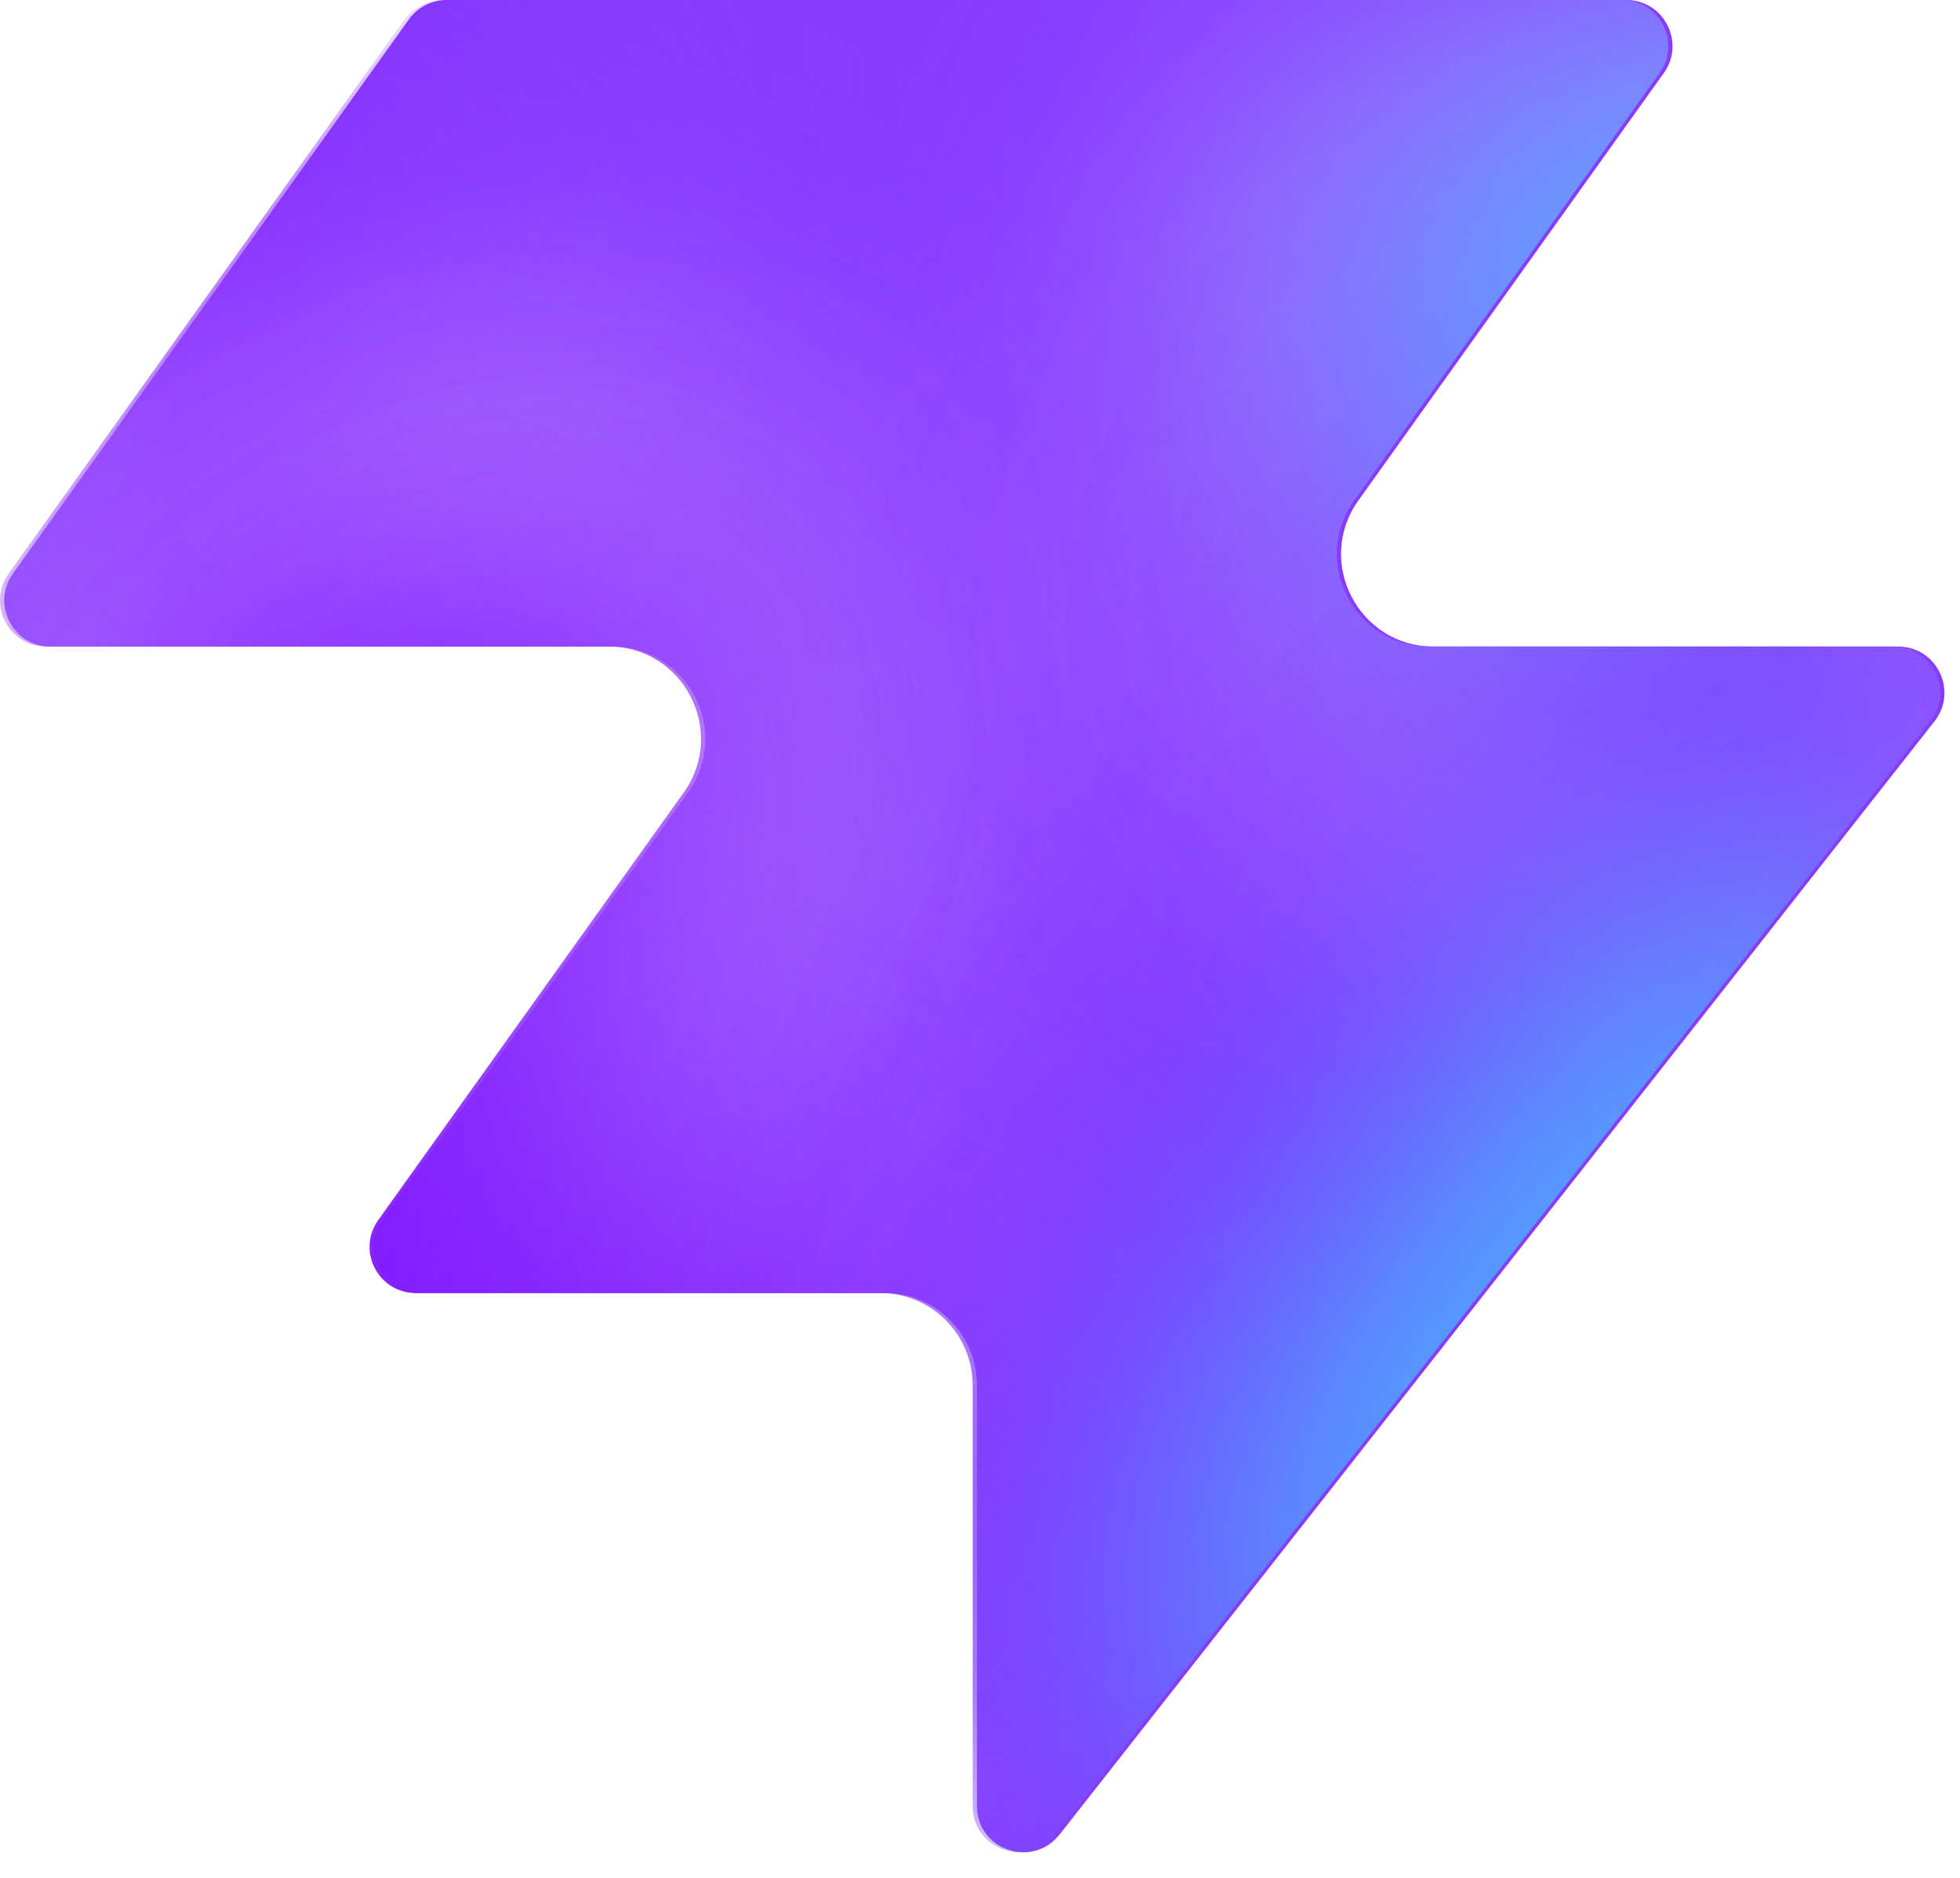
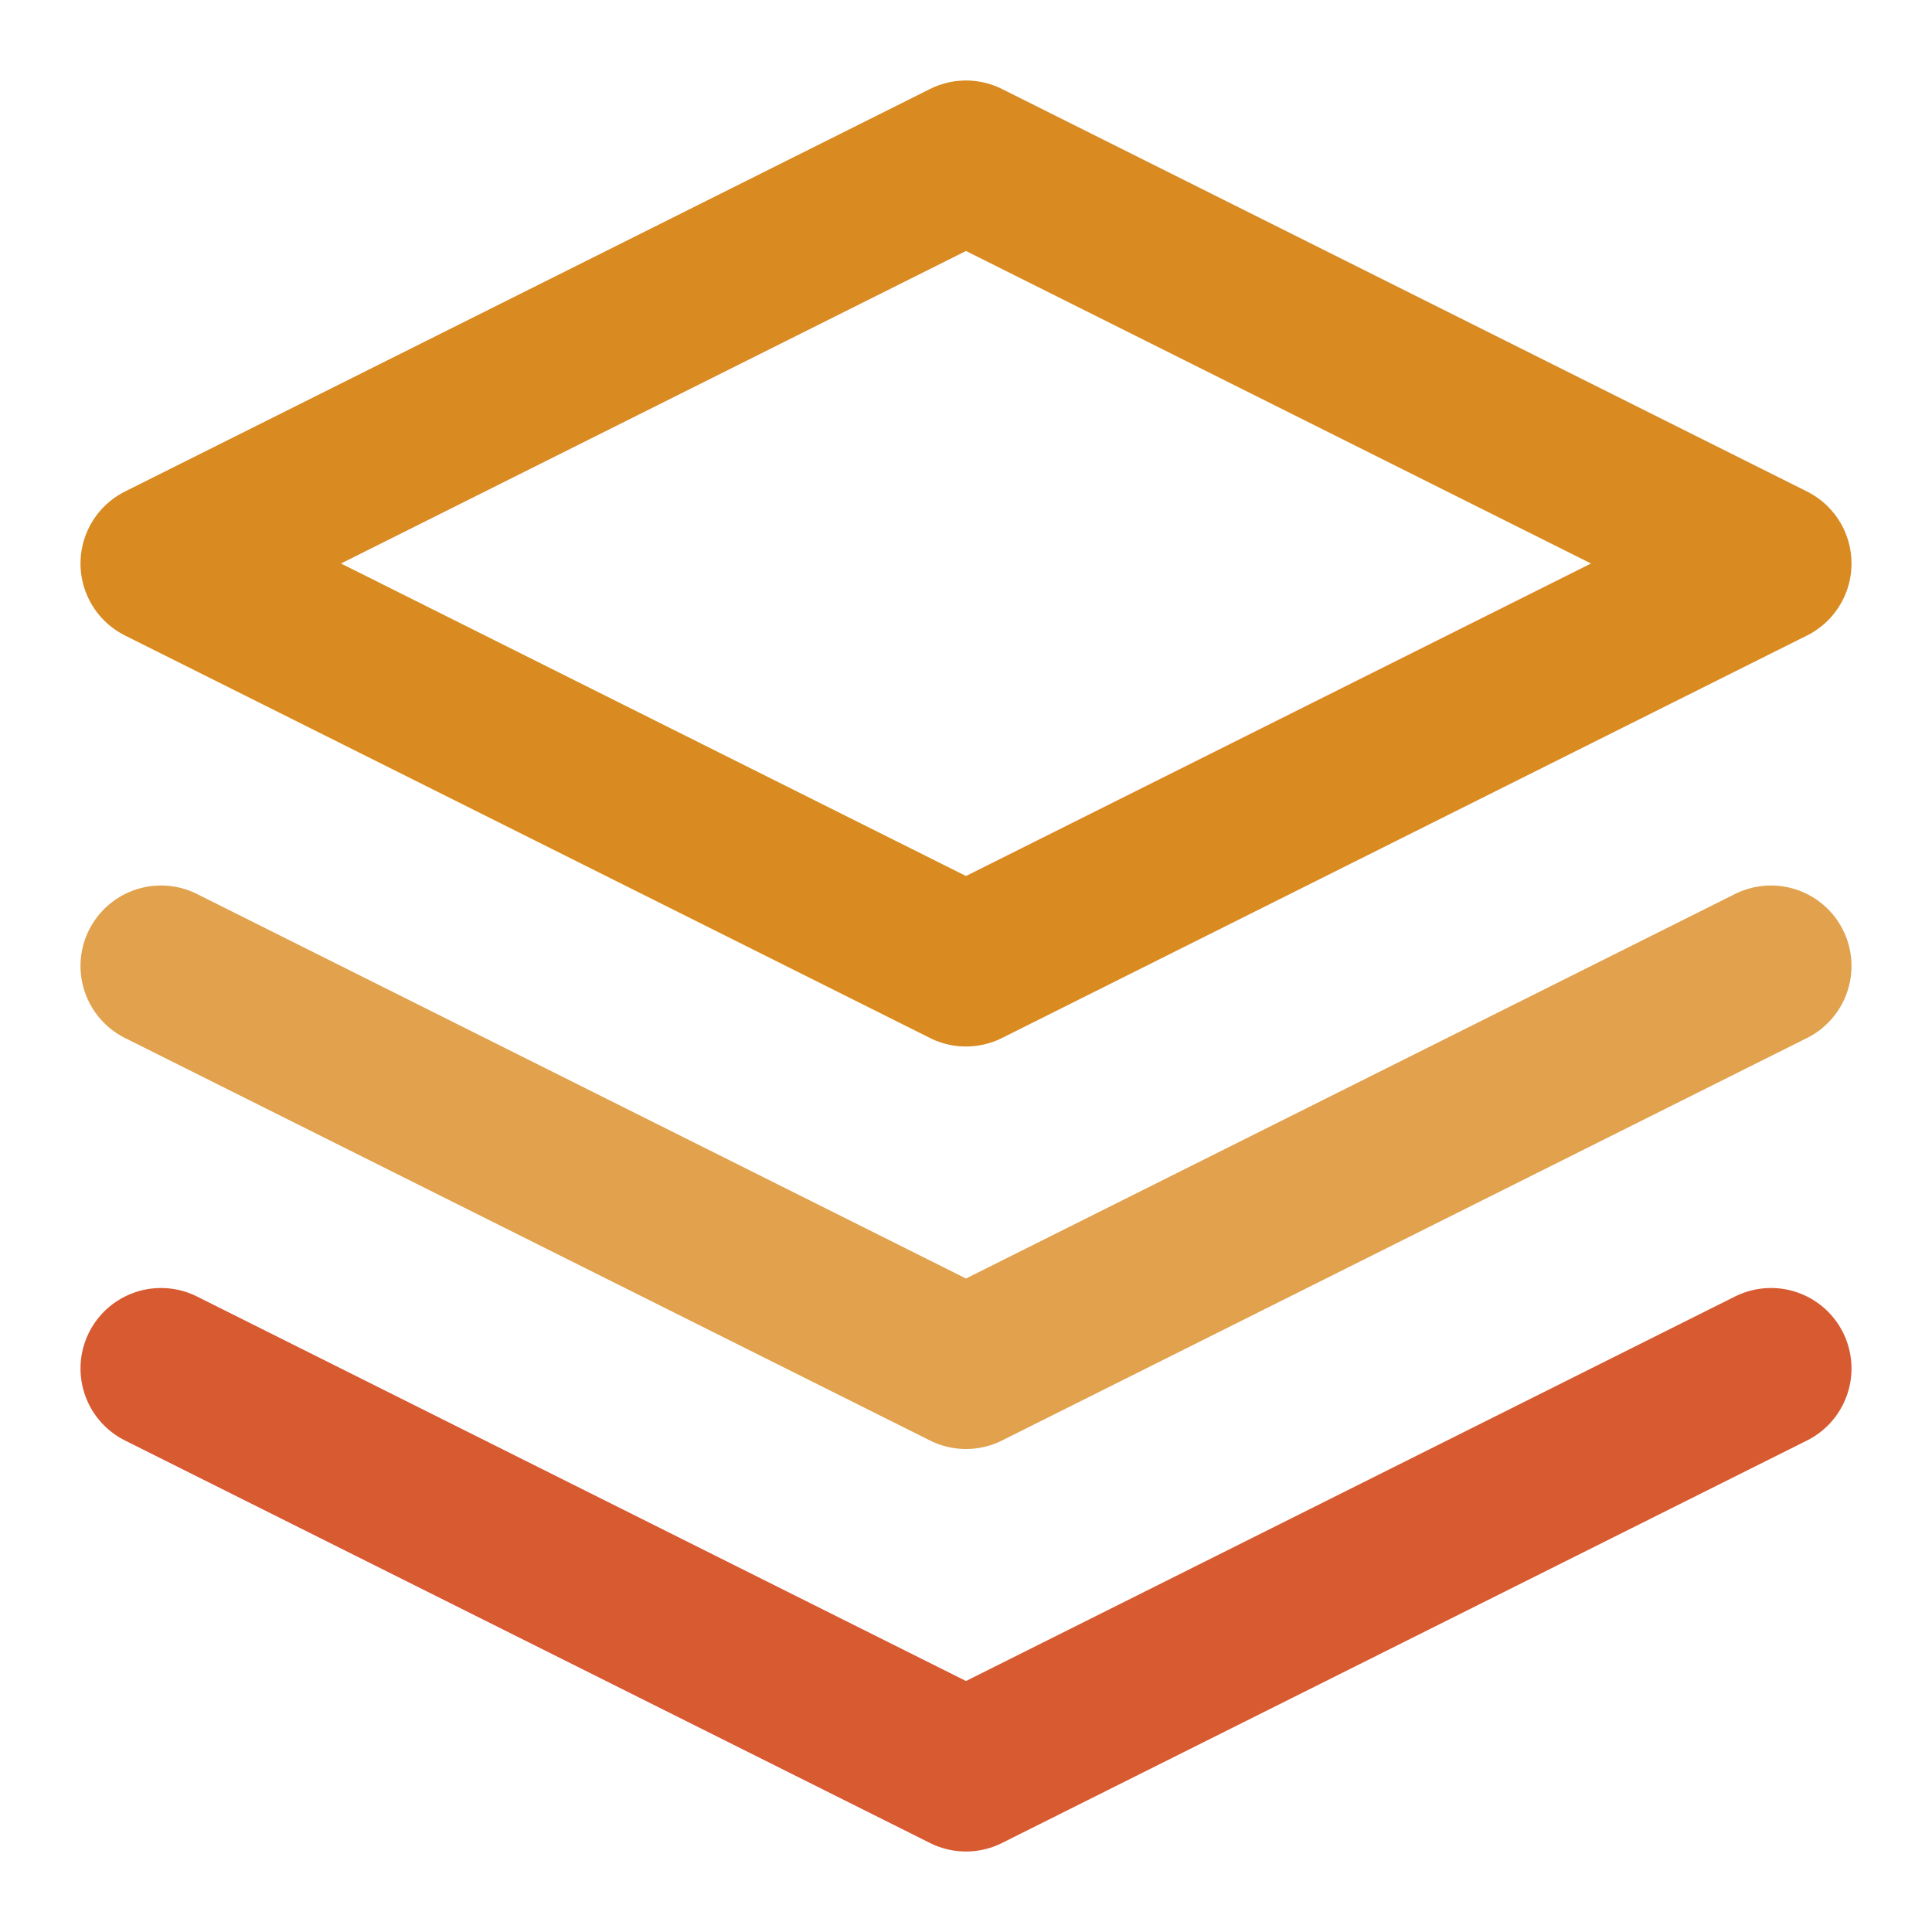
- <svg xmlns="http://www.w3.org/2000/svg" width="48" height="46" fill="none" viewBox="0 0 48 46">
-   <path fill="#863bff" d="M25.946 44.938c-.664.845-2.021.375-2.021-.698V33.937a2.26 2.26 0 0 0-2.262-2.262H10.287c-.92 0-1.456-1.04-.92-1.788l7.48-10.471c1.07-1.497 0-3.578-1.842-3.578H1.237c-.92 0-1.456-1.04-.92-1.788L10.013.474c.214-.297.556-.474.92-.474h28.894c.92 0 1.456 1.04.92 1.788l-7.48 10.471c-1.07 1.498 0 3.579 1.842 3.579h11.377c.943 0 1.473 1.088.89 1.83L25.947 44.94z" style="fill:#863bff;fill:color(display-p3 .525 .23 1);fill-opacity:1" />
-   <mask id="a" width="48" height="46" x="0" y="0" maskUnits="userSpaceOnUse" style="mask-type:alpha">
-     <path fill="#000" d="M25.842 44.938c-.664.844-2.021.375-2.021-.698V33.937a2.26 2.26 0 0 0-2.262-2.262H10.183c-.92 0-1.456-1.04-.92-1.788l7.48-10.471c1.07-1.498 0-3.579-1.842-3.579H1.133c-.92 0-1.456-1.04-.92-1.787L9.91.473c.214-.297.556-.474.92-.474h28.894c.92 0 1.456 1.04.92 1.788l-7.48 10.471c-1.07 1.498 0 3.578 1.842 3.578h11.377c.943 0 1.473 1.088.89 1.832L25.843 44.94z" style="fill:#000;fill-opacity:1" />
-   </mask>
-   <g mask="url(#a)">
-     <g filter="url(#b)">
-       <ellipse cx="5.508" cy="14.704" fill="#ede6ff" rx="5.508" ry="14.704" style="fill:#ede6ff;fill:color(display-p3 .927 .903 1);fill-opacity:1" transform="matrix(.00324 1 1 -.00324 -4.47 31.516)" />
-     </g>
-     <g filter="url(#c)">
-       <ellipse cx="10.399" cy="29.851" fill="#ede6ff" rx="10.399" ry="29.851" style="fill:#ede6ff;fill:color(display-p3 .927 .903 1);fill-opacity:1" transform="matrix(.00324 1 1 -.00324 -39.328 7.883)" />
-     </g>
-     <g filter="url(#d)">
-       <ellipse cx="5.508" cy="30.487" fill="#7e14ff" rx="5.508" ry="30.487" style="fill:#7e14ff;fill:color(display-p3 .492 .077 1);fill-opacity:1" transform="rotate(89.814 -25.913 -14.639)scale(1 -1)" />
-     </g>
-     <g filter="url(#e)">
-       <ellipse cx="5.508" cy="30.599" fill="#7e14ff" rx="5.508" ry="30.599" style="fill:#7e14ff;fill:color(display-p3 .492 .077 1);fill-opacity:1" transform="rotate(89.814 -32.644 -3.334)scale(1 -1)" />
-     </g>
-     <g filter="url(#f)">
-       <ellipse cx="5.508" cy="30.599" fill="#7e14ff" rx="5.508" ry="30.599" style="fill:#7e14ff;fill:color(display-p3 .492 .077 1);fill-opacity:1" transform="matrix(.00324 1 1 -.00324 -34.34 30.47)" />
-     </g>
-     <g filter="url(#g)">
-       <ellipse cx="14.072" cy="22.078" fill="#ede6ff" rx="14.072" ry="22.078" style="fill:#ede6ff;fill:color(display-p3 .927 .903 1);fill-opacity:1" transform="rotate(93.35 24.506 48.493)scale(-1 1)" />
-     </g>
-     <g filter="url(#h)">
-       <ellipse cx="3.47" cy="21.501" fill="#7e14ff" rx="3.47" ry="21.501" style="fill:#7e14ff;fill:color(display-p3 .492 .077 1);fill-opacity:1" transform="rotate(89.009 28.708 47.59)scale(-1 1)" />
-     </g>
-     <g filter="url(#i)">
-       <ellipse cx="3.47" cy="21.501" fill="#7e14ff" rx="3.47" ry="21.501" style="fill:#7e14ff;fill:color(display-p3 .492 .077 1);fill-opacity:1" transform="rotate(89.009 28.708 47.59)scale(-1 1)" />
-     </g>
-     <g filter="url(#j)">
-       <ellipse cx=".387" cy="8.972" fill="#7e14ff" rx="4.407" ry="29.108" style="fill:#7e14ff;fill:color(display-p3 .492 .077 1);fill-opacity:1" transform="rotate(39.51 .387 8.972)" />
-     </g>
-     <g filter="url(#k)">
-       <ellipse cx="47.523" cy="-6.092" fill="#7e14ff" rx="4.407" ry="29.108" style="fill:#7e14ff;fill:color(display-p3 .492 .077 1);fill-opacity:1" transform="rotate(37.892 47.523 -6.092)" />
-     </g>
-     <g filter="url(#l)">
-       <ellipse cx="41.412" cy="6.333" fill="#47bfff" rx="5.971" ry="9.665" style="fill:#47bfff;fill:color(display-p3 .28 .748 1);fill-opacity:1" transform="rotate(37.892 41.412 6.333)" />
-     </g>
-     <g filter="url(#m)">
-       <ellipse cx="-1.879" cy="38.332" fill="#7e14ff" rx="4.407" ry="29.108" style="fill:#7e14ff;fill:color(display-p3 .492 .077 1);fill-opacity:1" transform="rotate(37.892 -1.88 38.332)" />
-     </g>
-     <g filter="url(#n)">
-       <ellipse cx="-1.879" cy="38.332" fill="#7e14ff" rx="4.407" ry="29.108" style="fill:#7e14ff;fill:color(display-p3 .492 .077 1);fill-opacity:1" transform="rotate(37.892 -1.88 38.332)" />
-     </g>
-     <g filter="url(#o)">
-       <ellipse cx="35.651" cy="29.907" fill="#7e14ff" rx="4.407" ry="29.108" style="fill:#7e14ff;fill:color(display-p3 .492 .077 1);fill-opacity:1" transform="rotate(37.892 35.651 29.907)" />
-     </g>
-     <g filter="url(#p)">
-       <ellipse cx="38.418" cy="32.4" fill="#47bfff" rx="5.971" ry="15.297" style="fill:#47bfff;fill:color(display-p3 .28 .748 1);fill-opacity:1" transform="rotate(37.892 38.418 32.4)" />
-     </g>
-   </g>
-   <defs>
-     <filter id="b" width="60.045" height="41.654" x="-19.77" y="16.149" color-interpolation-filters="sRGB" filterUnits="userSpaceOnUse">
-       <feFlood flood-opacity="0" result="BackgroundImageFix" />
-       <feBlend in="SourceGraphic" in2="BackgroundImageFix" result="shape" />
-       <feGaussianBlur result="effect1_foregroundBlur_2002_17158" stdDeviation="7.659" />
-     </filter>
-     <filter id="c" width="90.34" height="51.437" x="-54.613" y="-7.533" color-interpolation-filters="sRGB" filterUnits="userSpaceOnUse">
-       <feFlood flood-opacity="0" result="BackgroundImageFix" />
-       <feBlend in="SourceGraphic" in2="BackgroundImageFix" result="shape" />
-       <feGaussianBlur result="effect1_foregroundBlur_2002_17158" stdDeviation="7.659" />
-     </filter>
-     <filter id="d" width="79.355" height="29.4" x="-49.64" y="2.03" color-interpolation-filters="sRGB" filterUnits="userSpaceOnUse">
-       <feFlood flood-opacity="0" result="BackgroundImageFix" />
-       <feBlend in="SourceGraphic" in2="BackgroundImageFix" result="shape" />
-       <feGaussianBlur result="effect1_foregroundBlur_2002_17158" stdDeviation="4.596" />
-     </filter>
-     <filter id="e" width="79.579" height="29.4" x="-45.045" y="20.029" color-interpolation-filters="sRGB" filterUnits="userSpaceOnUse">
-       <feFlood flood-opacity="0" result="BackgroundImageFix" />
-       <feBlend in="SourceGraphic" in2="BackgroundImageFix" result="shape" />
-       <feGaussianBlur result="effect1_foregroundBlur_2002_17158" stdDeviation="4.596" />
-     </filter>
-     <filter id="f" width="79.579" height="29.4" x="-43.513" y="21.178" color-interpolation-filters="sRGB" filterUnits="userSpaceOnUse">
-       <feFlood flood-opacity="0" result="BackgroundImageFix" />
-       <feBlend in="SourceGraphic" in2="BackgroundImageFix" result="shape" />
-       <feGaussianBlur result="effect1_foregroundBlur_2002_17158" stdDeviation="4.596" />
-     </filter>
-     <filter id="g" width="74.749" height="58.852" x="15.756" y="-17.901" color-interpolation-filters="sRGB" filterUnits="userSpaceOnUse">
-       <feFlood flood-opacity="0" result="BackgroundImageFix" />
-       <feBlend in="SourceGraphic" in2="BackgroundImageFix" result="shape" />
-       <feGaussianBlur result="effect1_foregroundBlur_2002_17158" stdDeviation="7.659" />
-     </filter>
-     <filter id="h" width="61.377" height="25.362" x="23.548" y="2.284" color-interpolation-filters="sRGB" filterUnits="userSpaceOnUse">
-       <feFlood flood-opacity="0" result="BackgroundImageFix" />
-       <feBlend in="SourceGraphic" in2="BackgroundImageFix" result="shape" />
-       <feGaussianBlur result="effect1_foregroundBlur_2002_17158" stdDeviation="4.596" />
-     </filter>
-     <filter id="i" width="61.377" height="25.362" x="23.548" y="2.284" color-interpolation-filters="sRGB" filterUnits="userSpaceOnUse">
-       <feFlood flood-opacity="0" result="BackgroundImageFix" />
-       <feBlend in="SourceGraphic" in2="BackgroundImageFix" result="shape" />
-       <feGaussianBlur result="effect1_foregroundBlur_2002_17158" stdDeviation="4.596" />
-     </filter>
-     <filter id="j" width="56.045" height="63.649" x="-27.636" y="-22.853" color-interpolation-filters="sRGB" filterUnits="userSpaceOnUse">
-       <feFlood flood-opacity="0" result="BackgroundImageFix" />
-       <feBlend in="SourceGraphic" in2="BackgroundImageFix" result="shape" />
-       <feGaussianBlur result="effect1_foregroundBlur_2002_17158" stdDeviation="4.596" />
-     </filter>
-     <filter id="k" width="54.814" height="64.646" x="20.116" y="-38.415" color-interpolation-filters="sRGB" filterUnits="userSpaceOnUse">
-       <feFlood flood-opacity="0" result="BackgroundImageFix" />
-       <feBlend in="SourceGraphic" in2="BackgroundImageFix" result="shape" />
-       <feGaussianBlur result="effect1_foregroundBlur_2002_17158" stdDeviation="4.596" />
-     </filter>
-     <filter id="l" width="33.541" height="35.313" x="24.641" y="-11.323" color-interpolation-filters="sRGB" filterUnits="userSpaceOnUse">
-       <feFlood flood-opacity="0" result="BackgroundImageFix" />
-       <feBlend in="SourceGraphic" in2="BackgroundImageFix" result="shape" />
-       <feGaussianBlur result="effect1_foregroundBlur_2002_17158" stdDeviation="4.596" />
-     </filter>
-     <filter id="m" width="54.814" height="64.646" x="-29.286" y="6.009" color-interpolation-filters="sRGB" filterUnits="userSpaceOnUse">
-       <feFlood flood-opacity="0" result="BackgroundImageFix" />
-       <feBlend in="SourceGraphic" in2="BackgroundImageFix" result="shape" />
-       <feGaussianBlur result="effect1_foregroundBlur_2002_17158" stdDeviation="4.596" />
-     </filter>
-     <filter id="n" width="54.814" height="64.646" x="-29.286" y="6.009" color-interpolation-filters="sRGB" filterUnits="userSpaceOnUse">
-       <feFlood flood-opacity="0" result="BackgroundImageFix" />
-       <feBlend in="SourceGraphic" in2="BackgroundImageFix" result="shape" />
-       <feGaussianBlur result="effect1_foregroundBlur_2002_17158" stdDeviation="4.596" />
-     </filter>
-     <filter id="o" width="54.814" height="64.646" x="8.244" y="-2.416" color-interpolation-filters="sRGB" filterUnits="userSpaceOnUse">
-       <feFlood flood-opacity="0" result="BackgroundImageFix" />
-       <feBlend in="SourceGraphic" in2="BackgroundImageFix" result="shape" />
-       <feGaussianBlur result="effect1_foregroundBlur_2002_17158" stdDeviation="4.596" />
-     </filter>
-     <filter id="p" width="39.409" height="43.623" x="18.713" y="10.588" color-interpolation-filters="sRGB" filterUnits="userSpaceOnUse">
-       <feFlood flood-opacity="0" result="BackgroundImageFix" />
-       <feBlend in="SourceGraphic" in2="BackgroundImageFix" result="shape" />
-       <feGaussianBlur result="effect1_foregroundBlur_2002_17158" stdDeviation="4.596" />
-     </filter>
-   </defs>
+ <svg xmlns="http://www.w3.org/2000/svg" width="32" height="32" viewBox="0 0 24 24" fill="none">
+   <path d="M12 2L2 7L12 12L22 7L12 2Z" stroke="#D98A21" stroke-width="2" stroke-linecap="round" stroke-linejoin="round" />
+   <path d="M2 17L12 22L22 17" stroke="#D85A30" stroke-width="2" stroke-linecap="round" stroke-linejoin="round" />
+   <path d="M2 12L12 17L22 12" stroke="#D98A21" stroke-width="2" stroke-linecap="round" stroke-linejoin="round" opacity="0.8" />
</svg>
